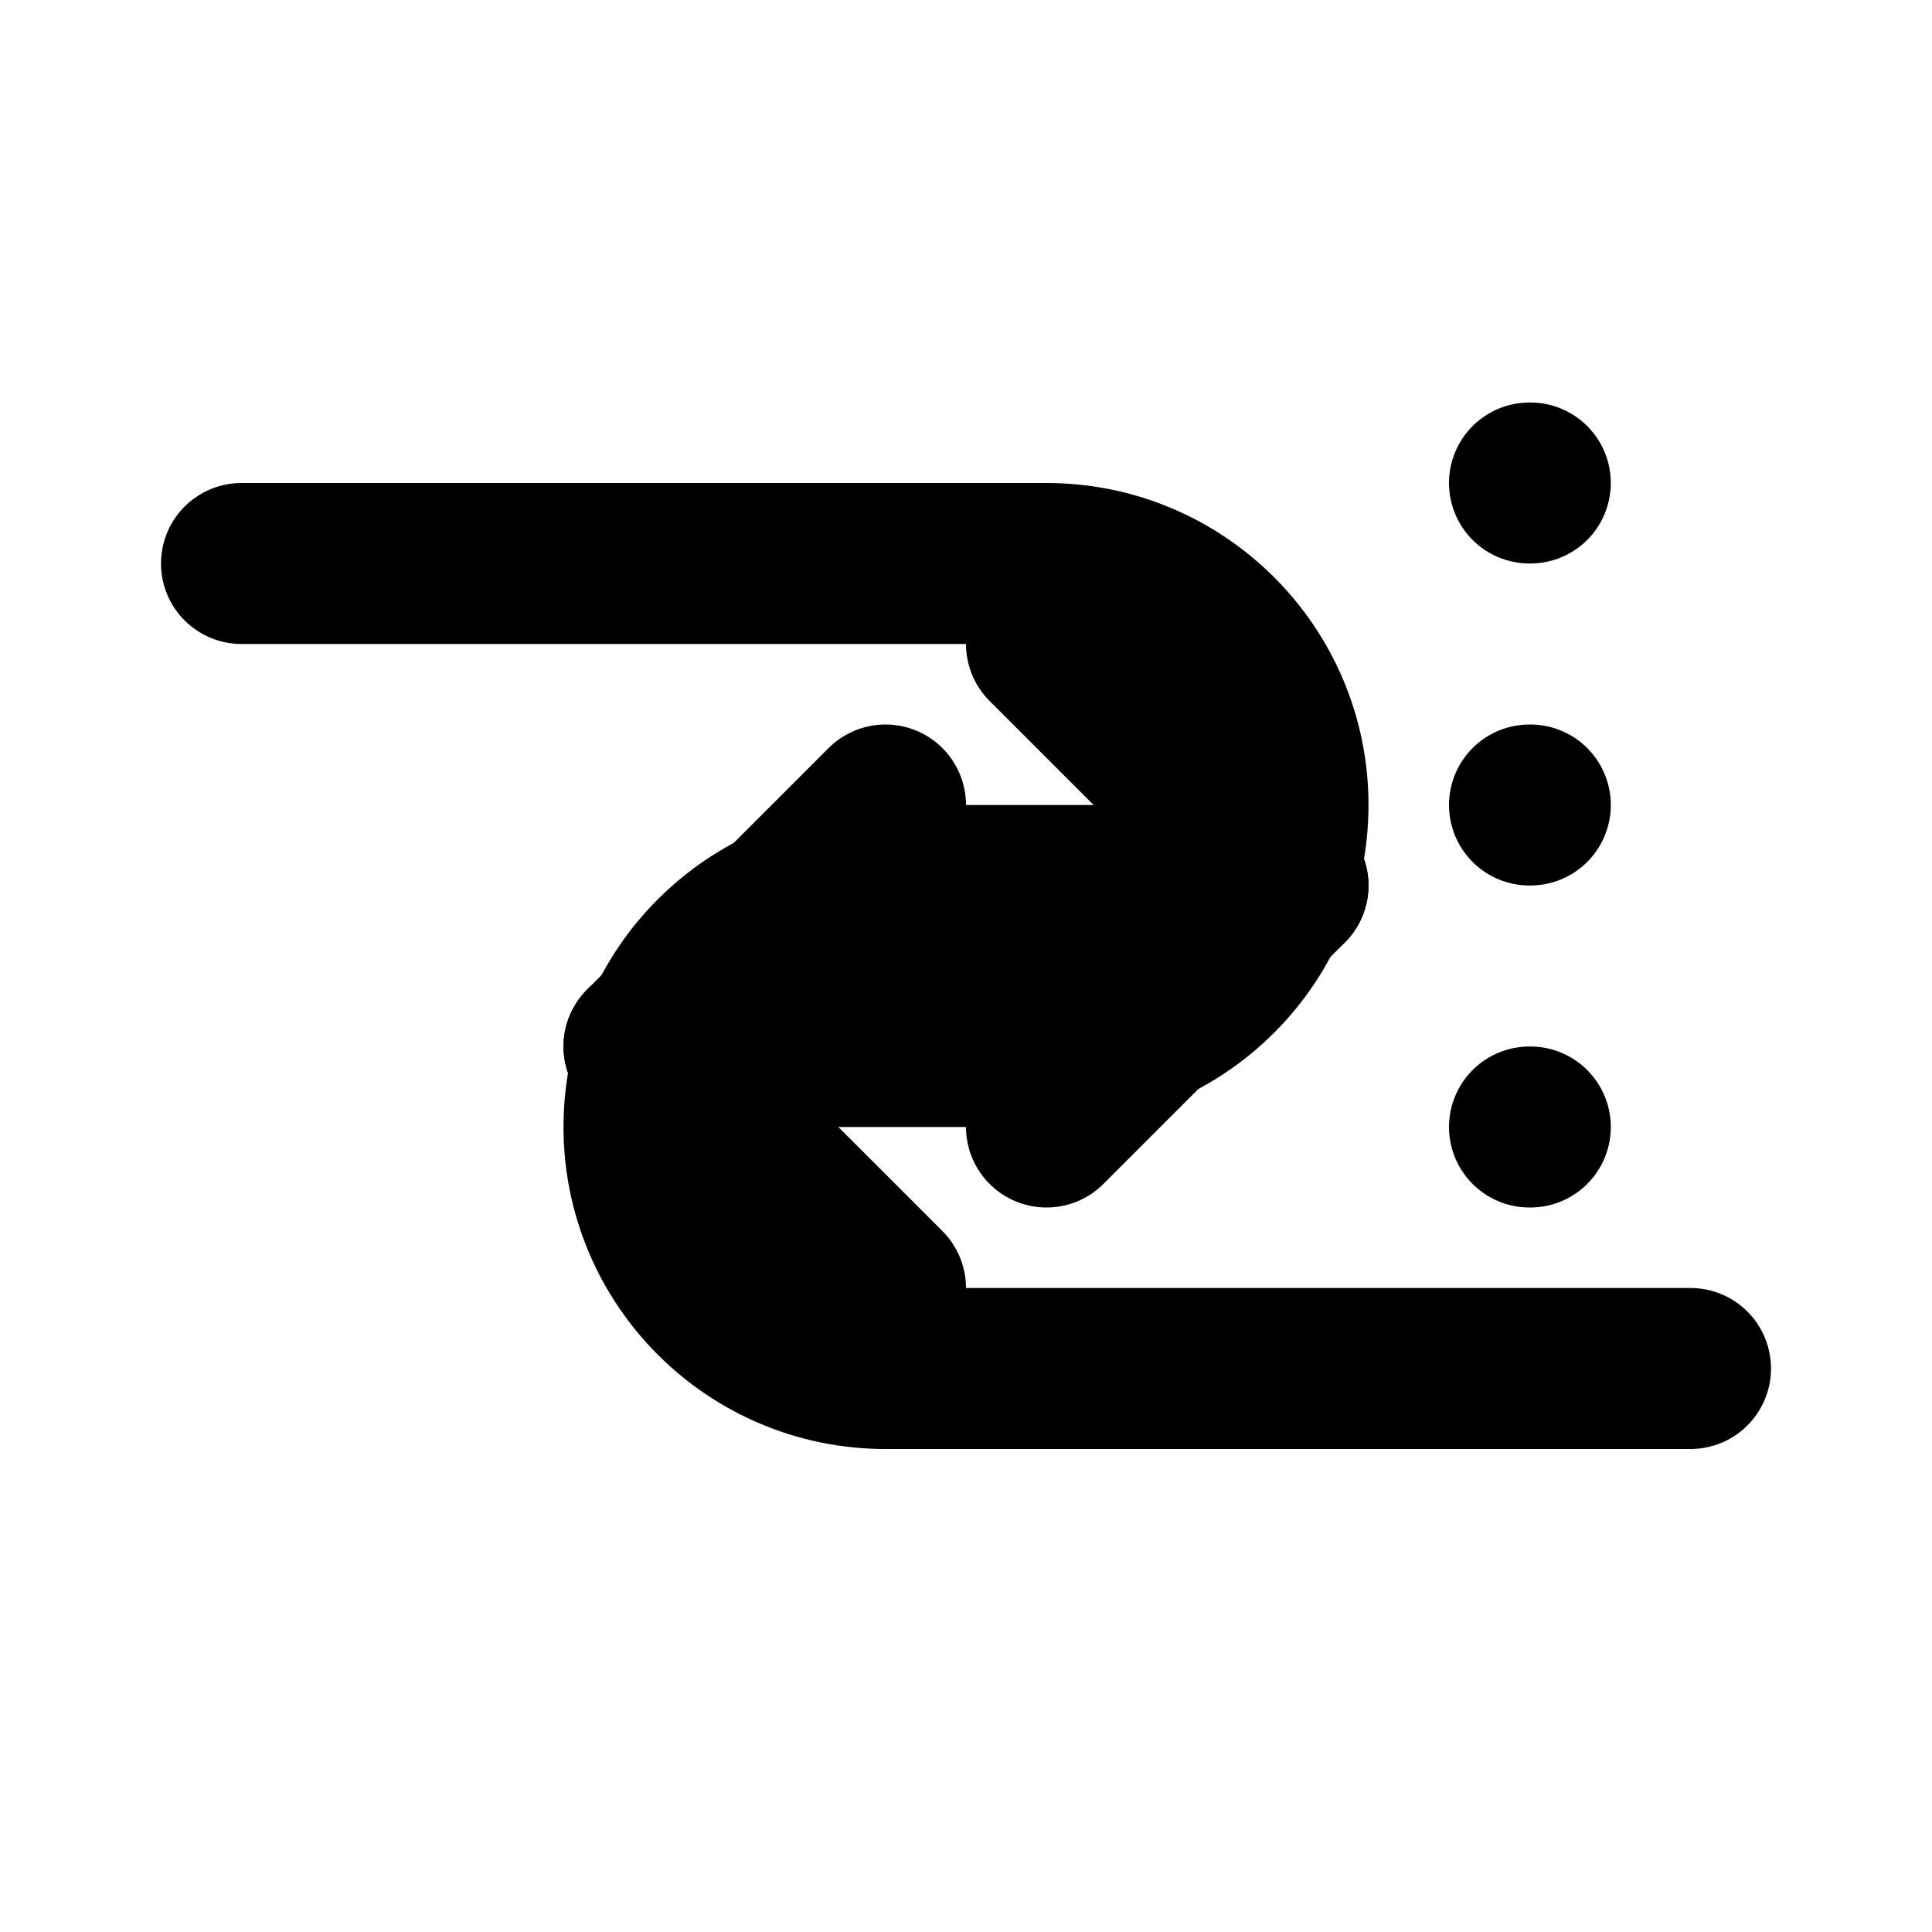
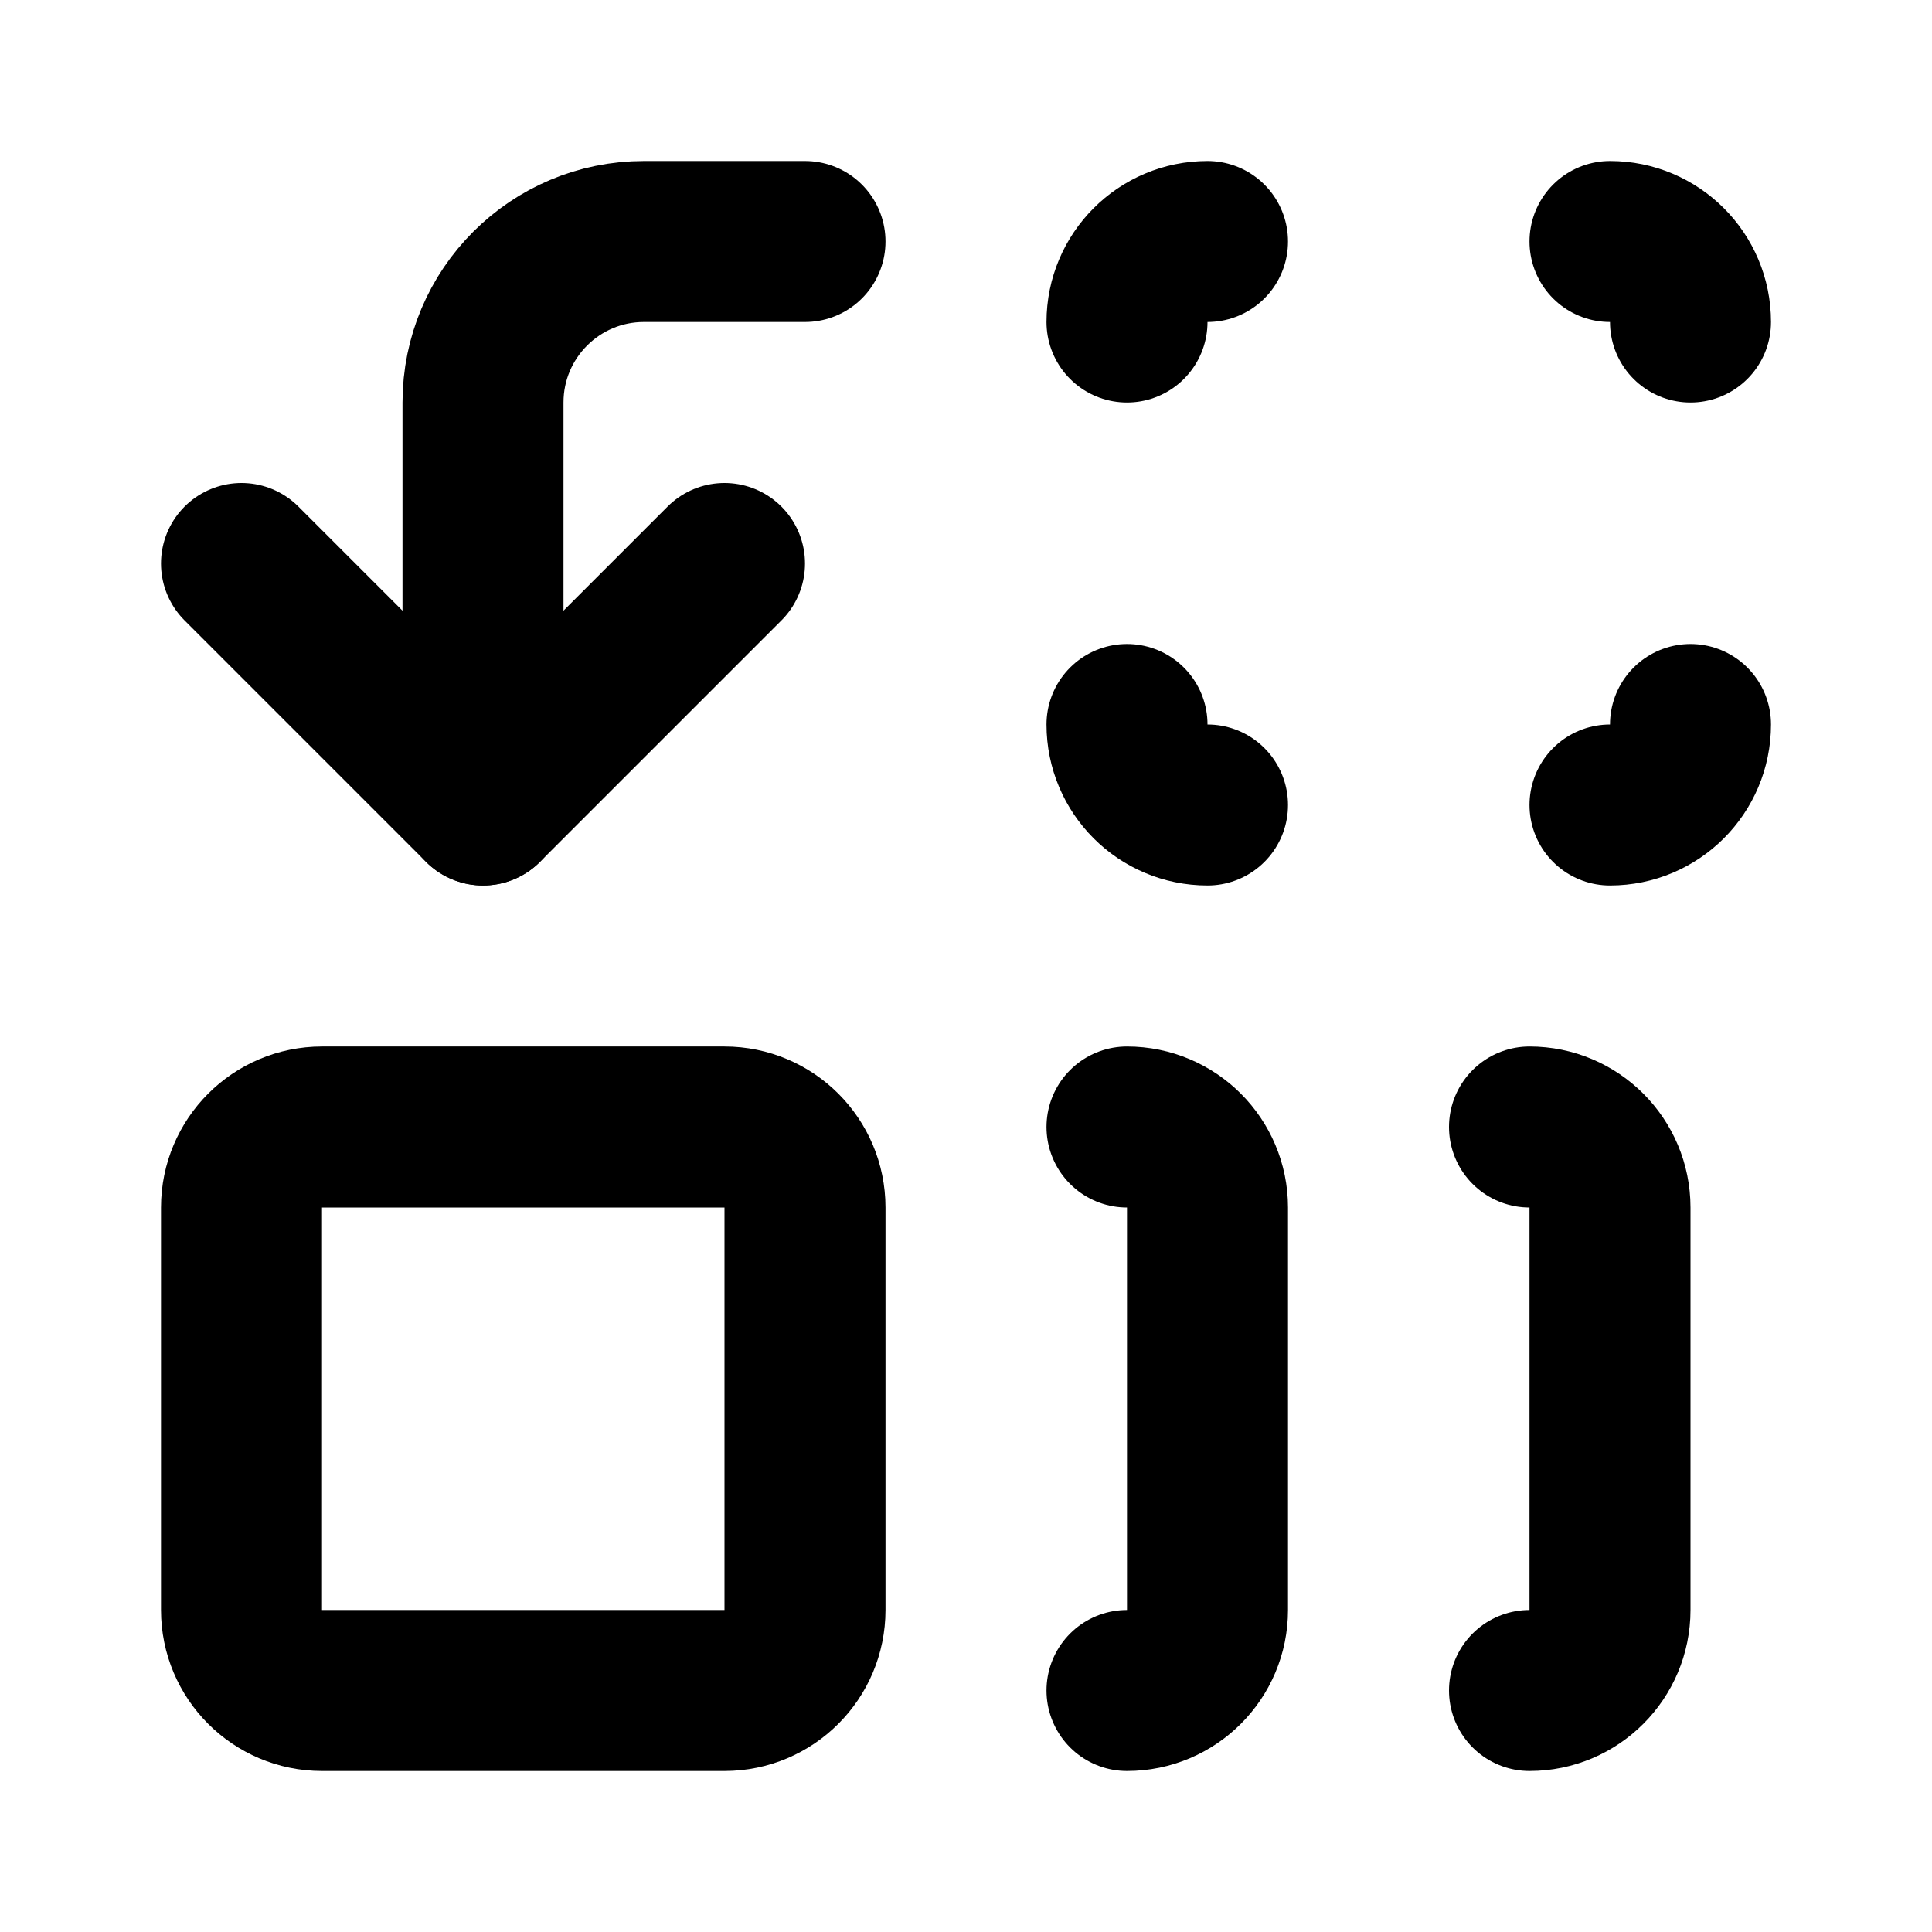
<svg xmlns="http://www.w3.org/2000/svg" width="24" height="24" viewBox="0 0 24 24" fill="none" stroke="currentColor" stroke-width="2" stroke-linecap="round" stroke-linejoin="round">
-   <path d="M3 7h10a3 3 0 0 1 0 6H8" />
-   <path d="m11 10-3 3 3 3" />
-   <path d="M21 17H11a3 3 0 0 1 0-6h5" />
-   <path d="m13 8 3 3-3 3" />
-   <path d="M19 6h.01" />
-   <path d="M19 10h.01" />
-   <path d="M19 14h.01" />
+   <path d="M14 14a1 1 0 0 1 1 1v5a1 1 0 0 1-1 1" />
+   <path d="M14 4a1 1 0 0 1 1-1" />
+   <path d="M15 10a1 1 0 0 1-1-1" />
+   <path d="M19 14a1 1 0 0 1 1 1v5a1 1 0 0 1-1 1" />
+   <path d="M21 4a1 1 0 0 0-1-1" />
+   <path d="M21 9a1 1 0 0 1-1 1" />
+   <path d="m3 7 3 3 3-3" />
+   <path d="M6 10V5a2 2 0 0 1 2-2h2" />
+   <rect x="3" y="14" width="7" height="7" rx="1" />
</svg>
